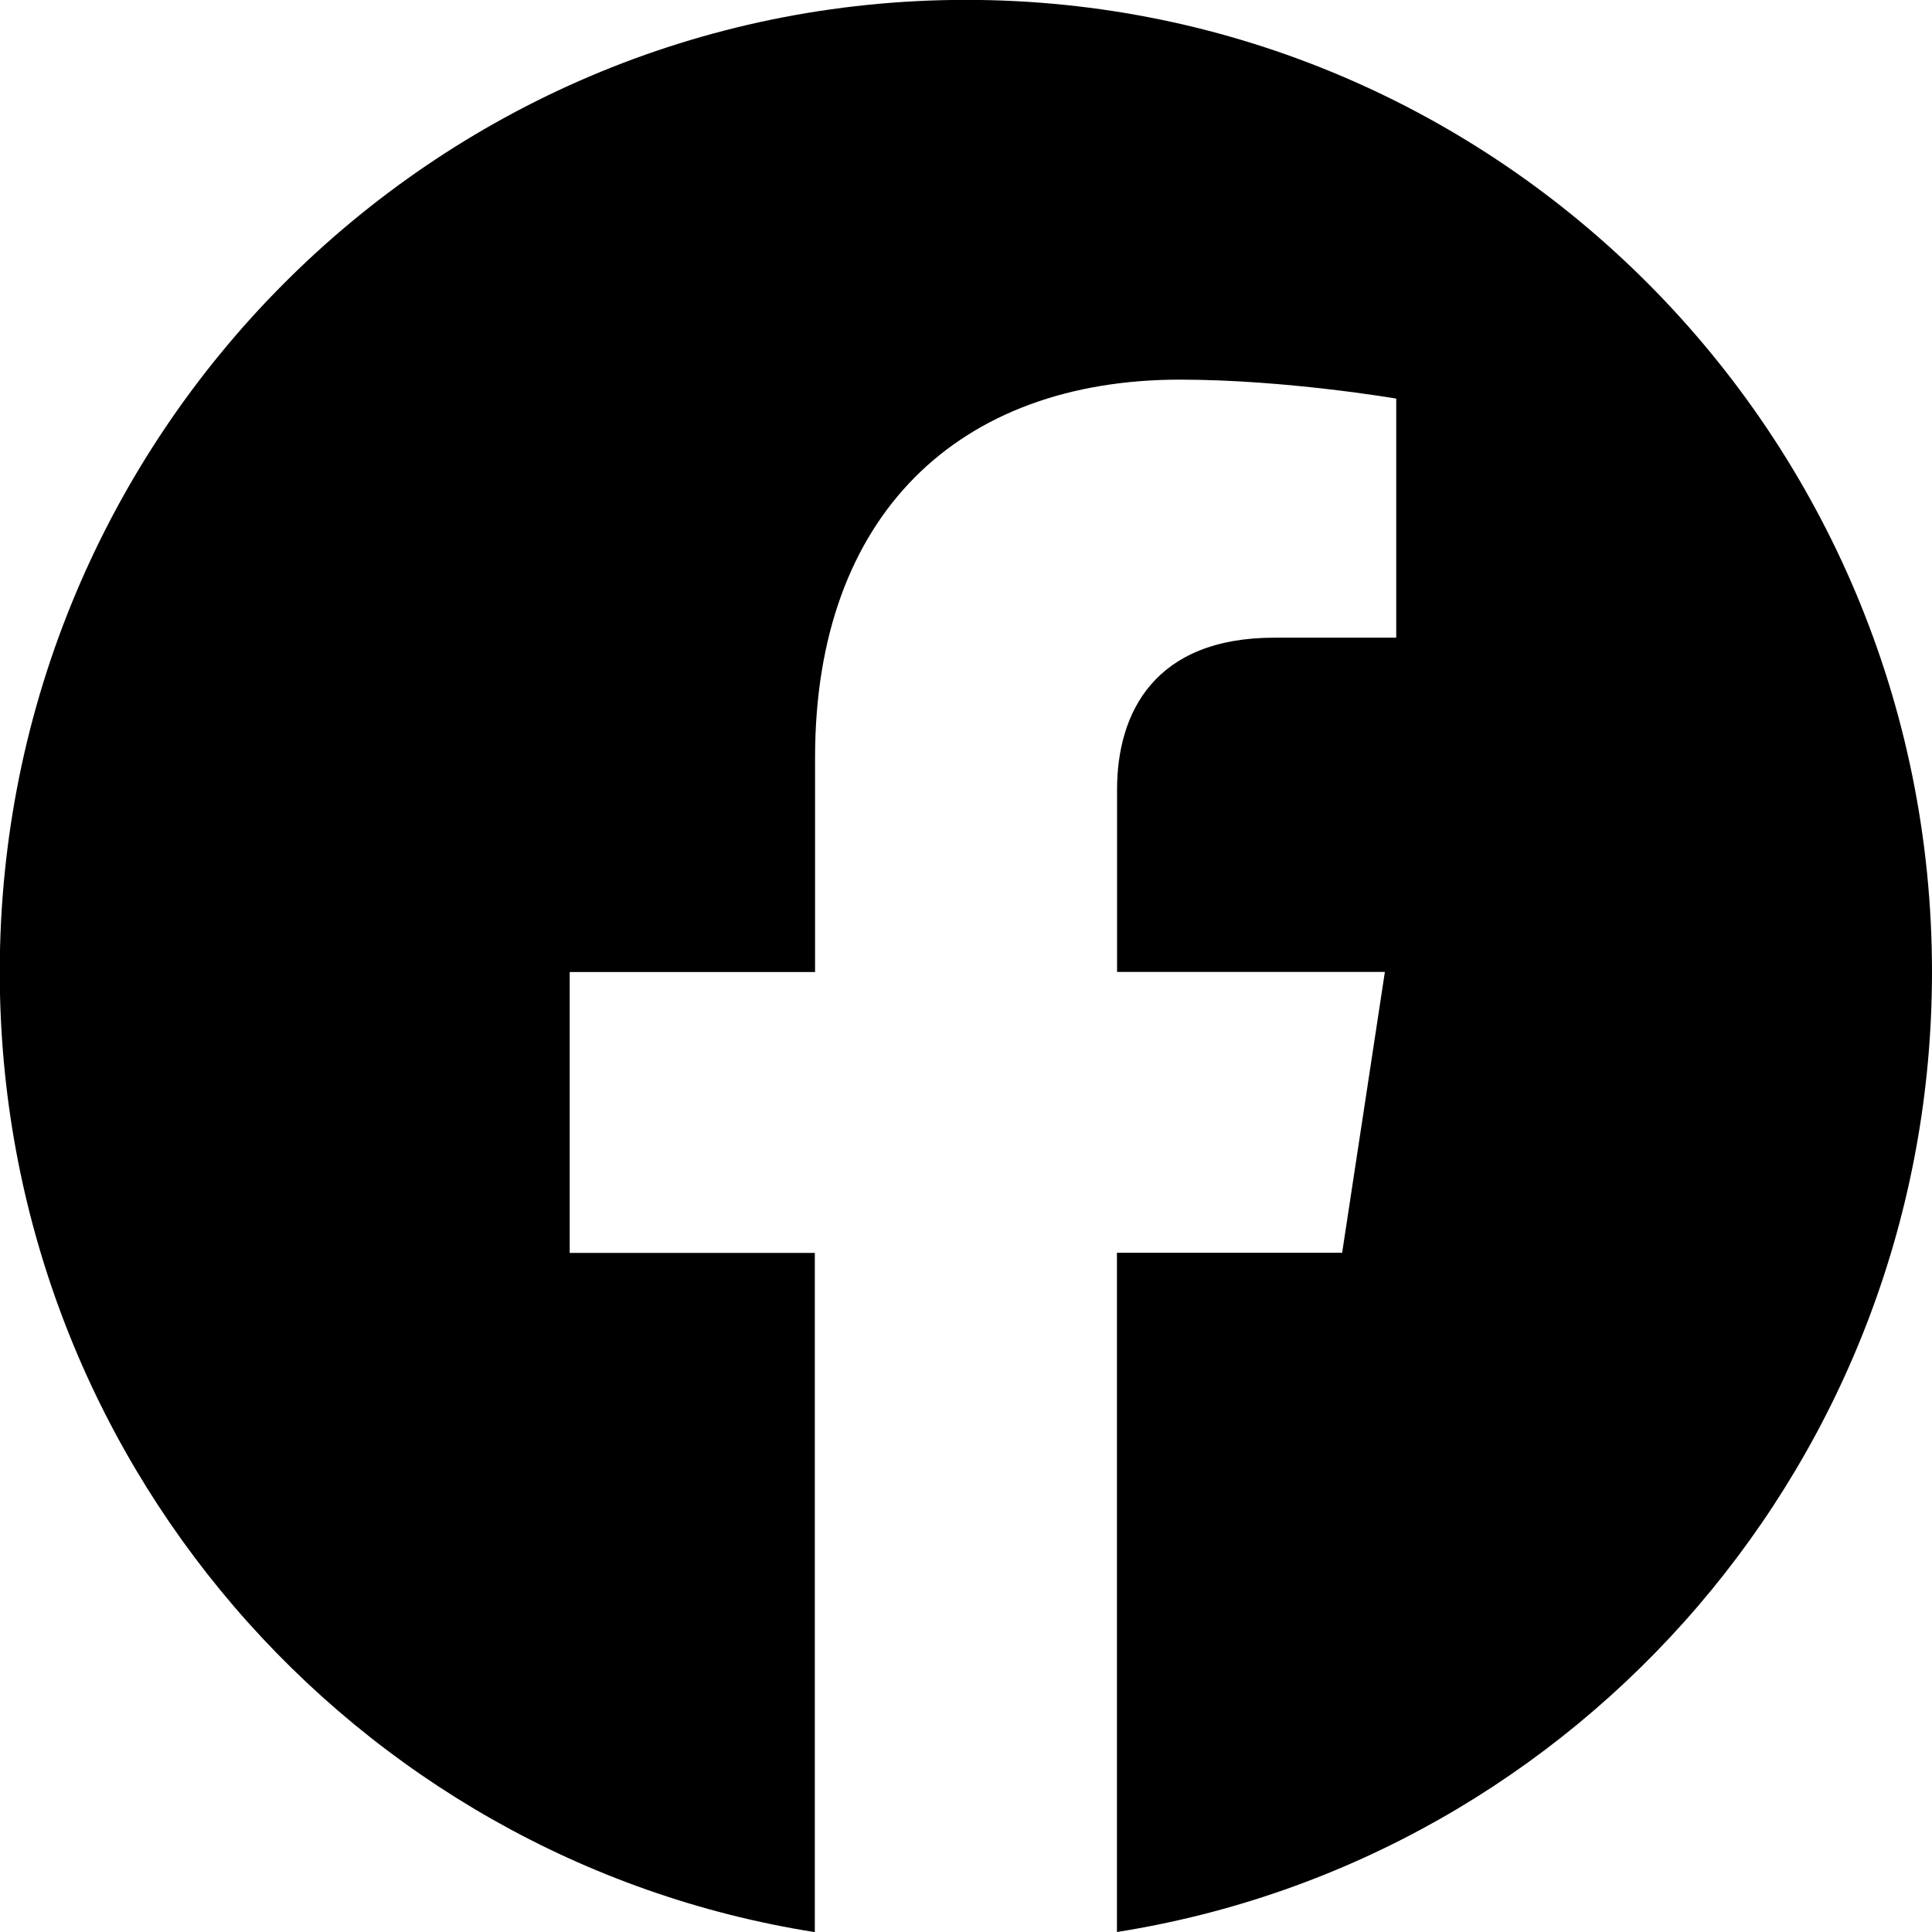
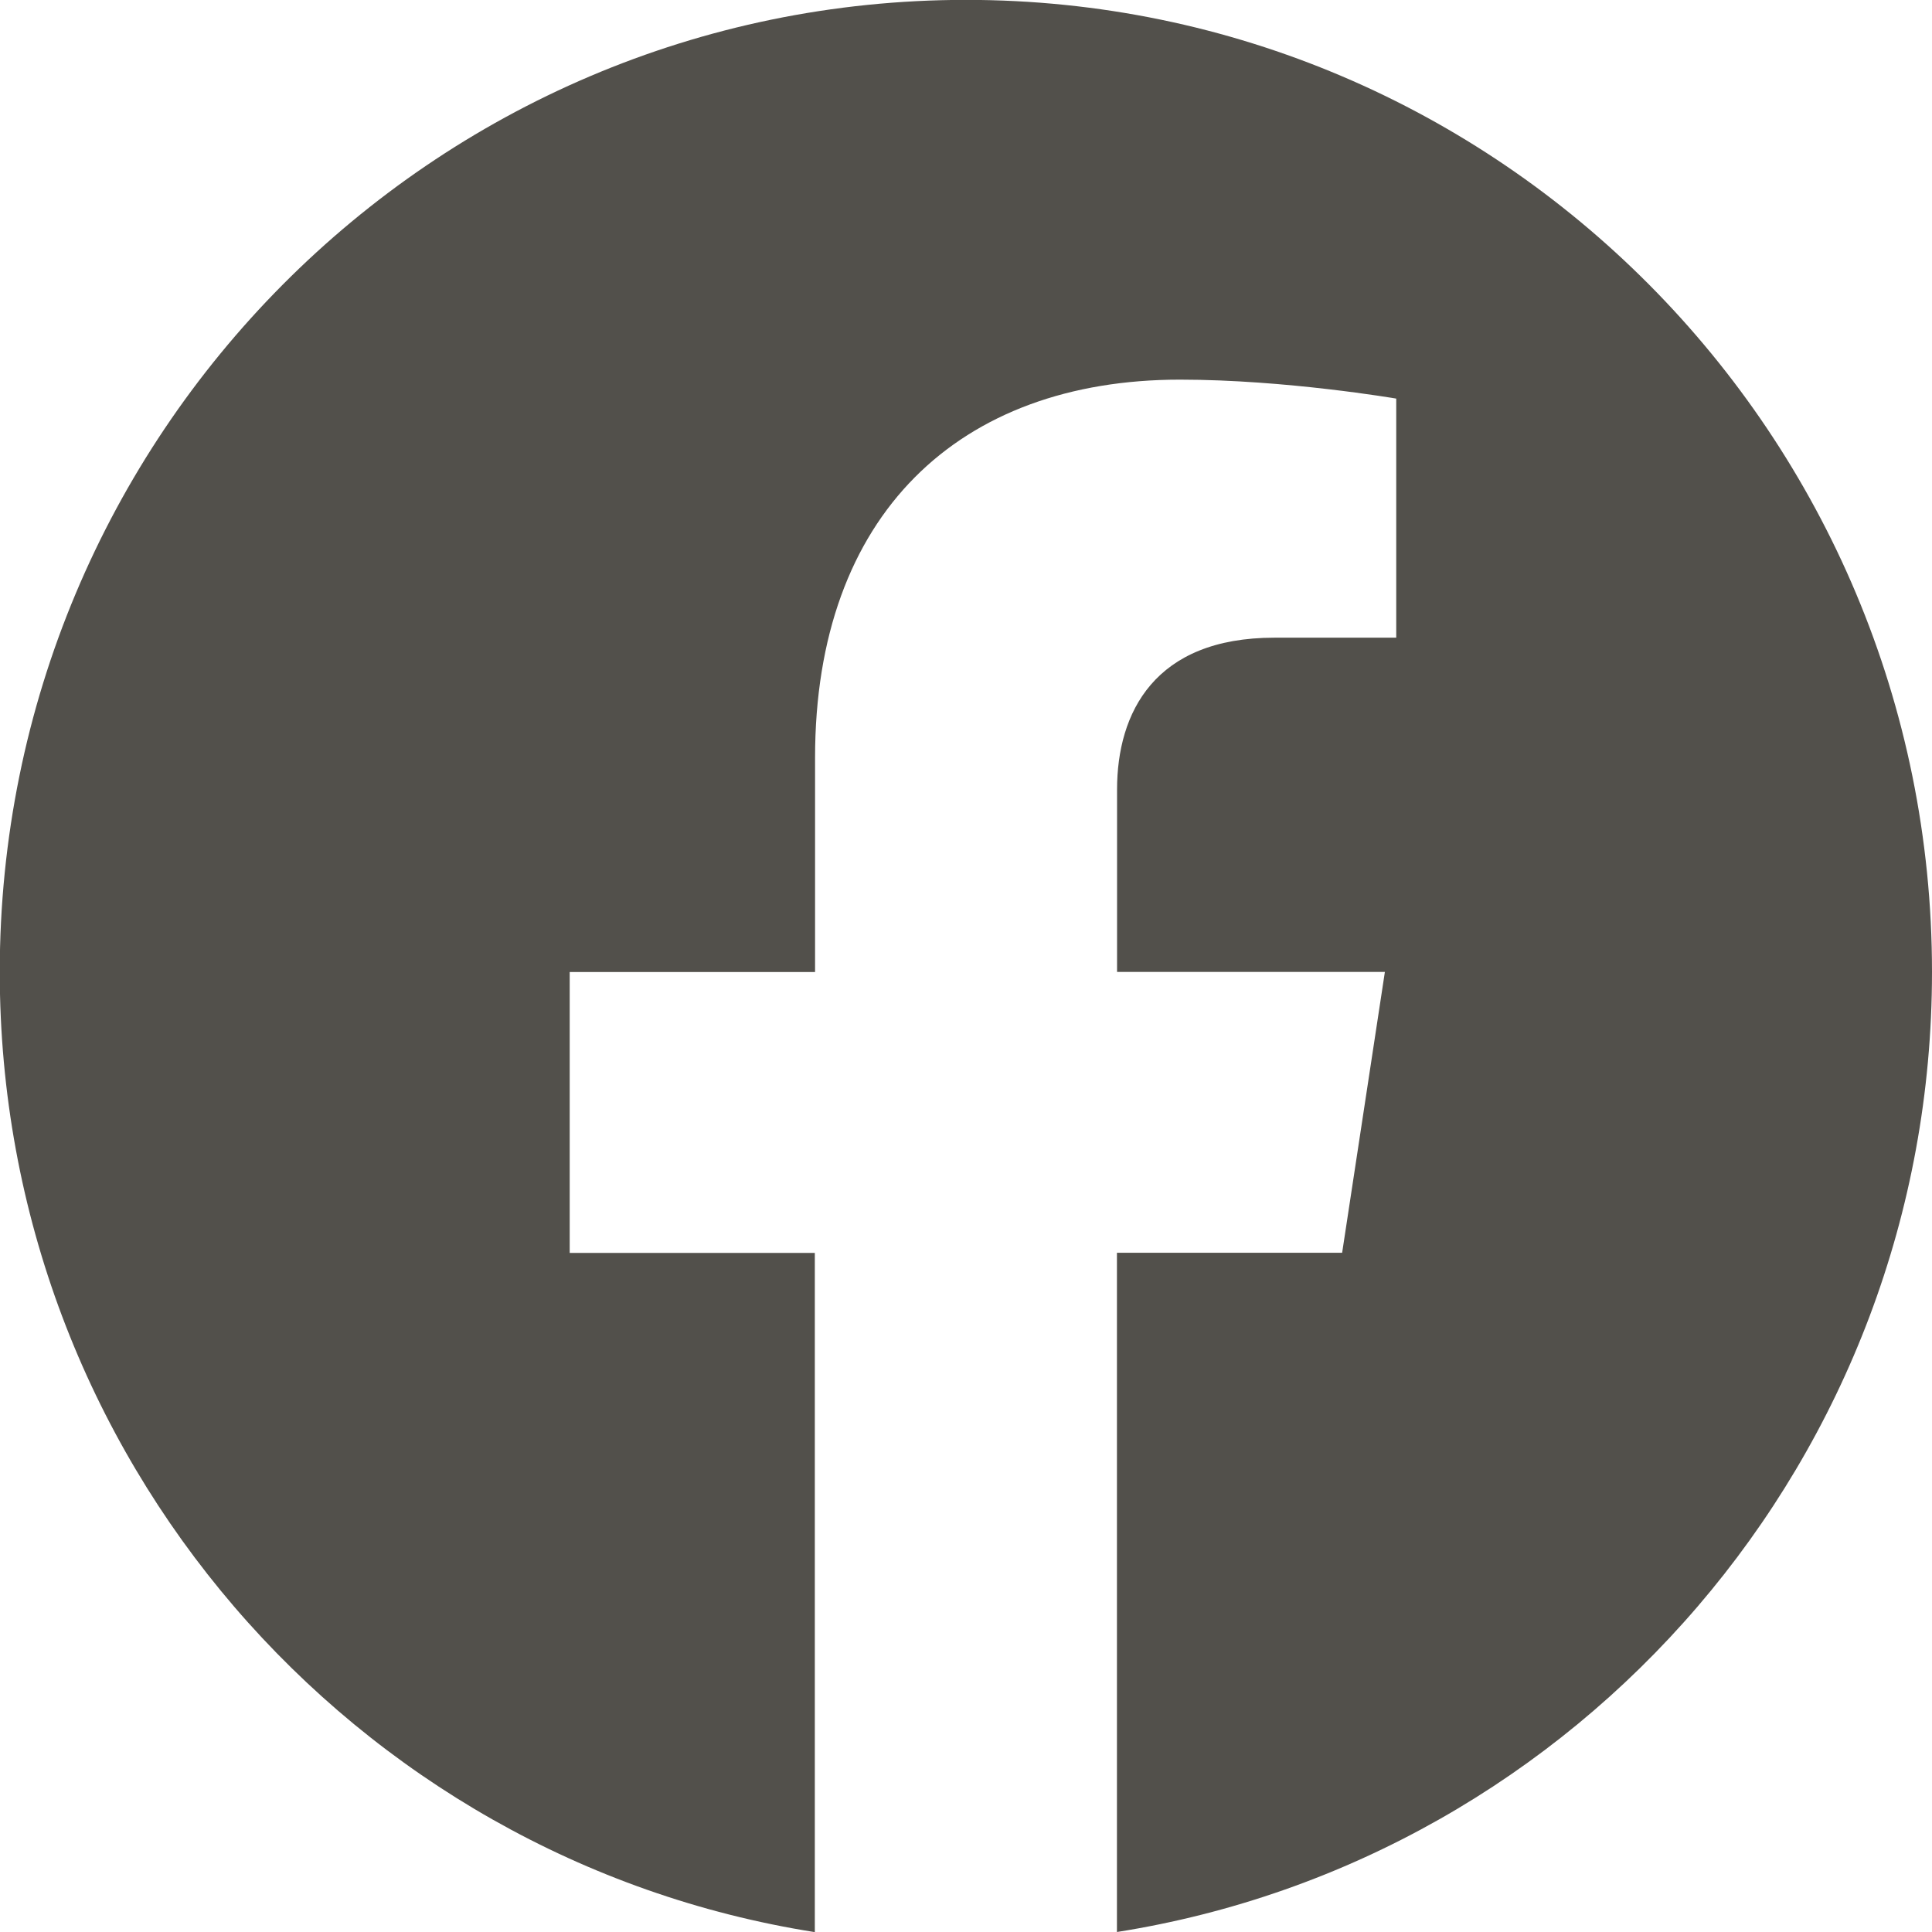
- <svg xmlns="http://www.w3.org/2000/svg" width="16" height="16" fill="currentColor" class="bi bi-facebook" viewBox="0 0 16 16">
+ <svg xmlns="http://www.w3.org/2000/svg" width="16" height="16" fill="#52504b" class="bi bi-facebook" viewBox="0 0 16 16">
  <path d="M16 8.049c0-4.446-3.582-8.05-8-8.05C3.58 0-.002 3.603-.002 8.05c0 4.017 2.926 7.347 6.75 7.951v-5.625h-2.03V8.05H6.75V6.275c0-2.017 1.195-3.131 3.022-3.131.876 0 1.791.157 1.791.157v1.98h-1.009c-.993 0-1.303.621-1.303 1.258v1.51h2.218l-.354 2.326H9.25V16c3.824-.604 6.75-3.934 6.75-7.951" />
</svg>
